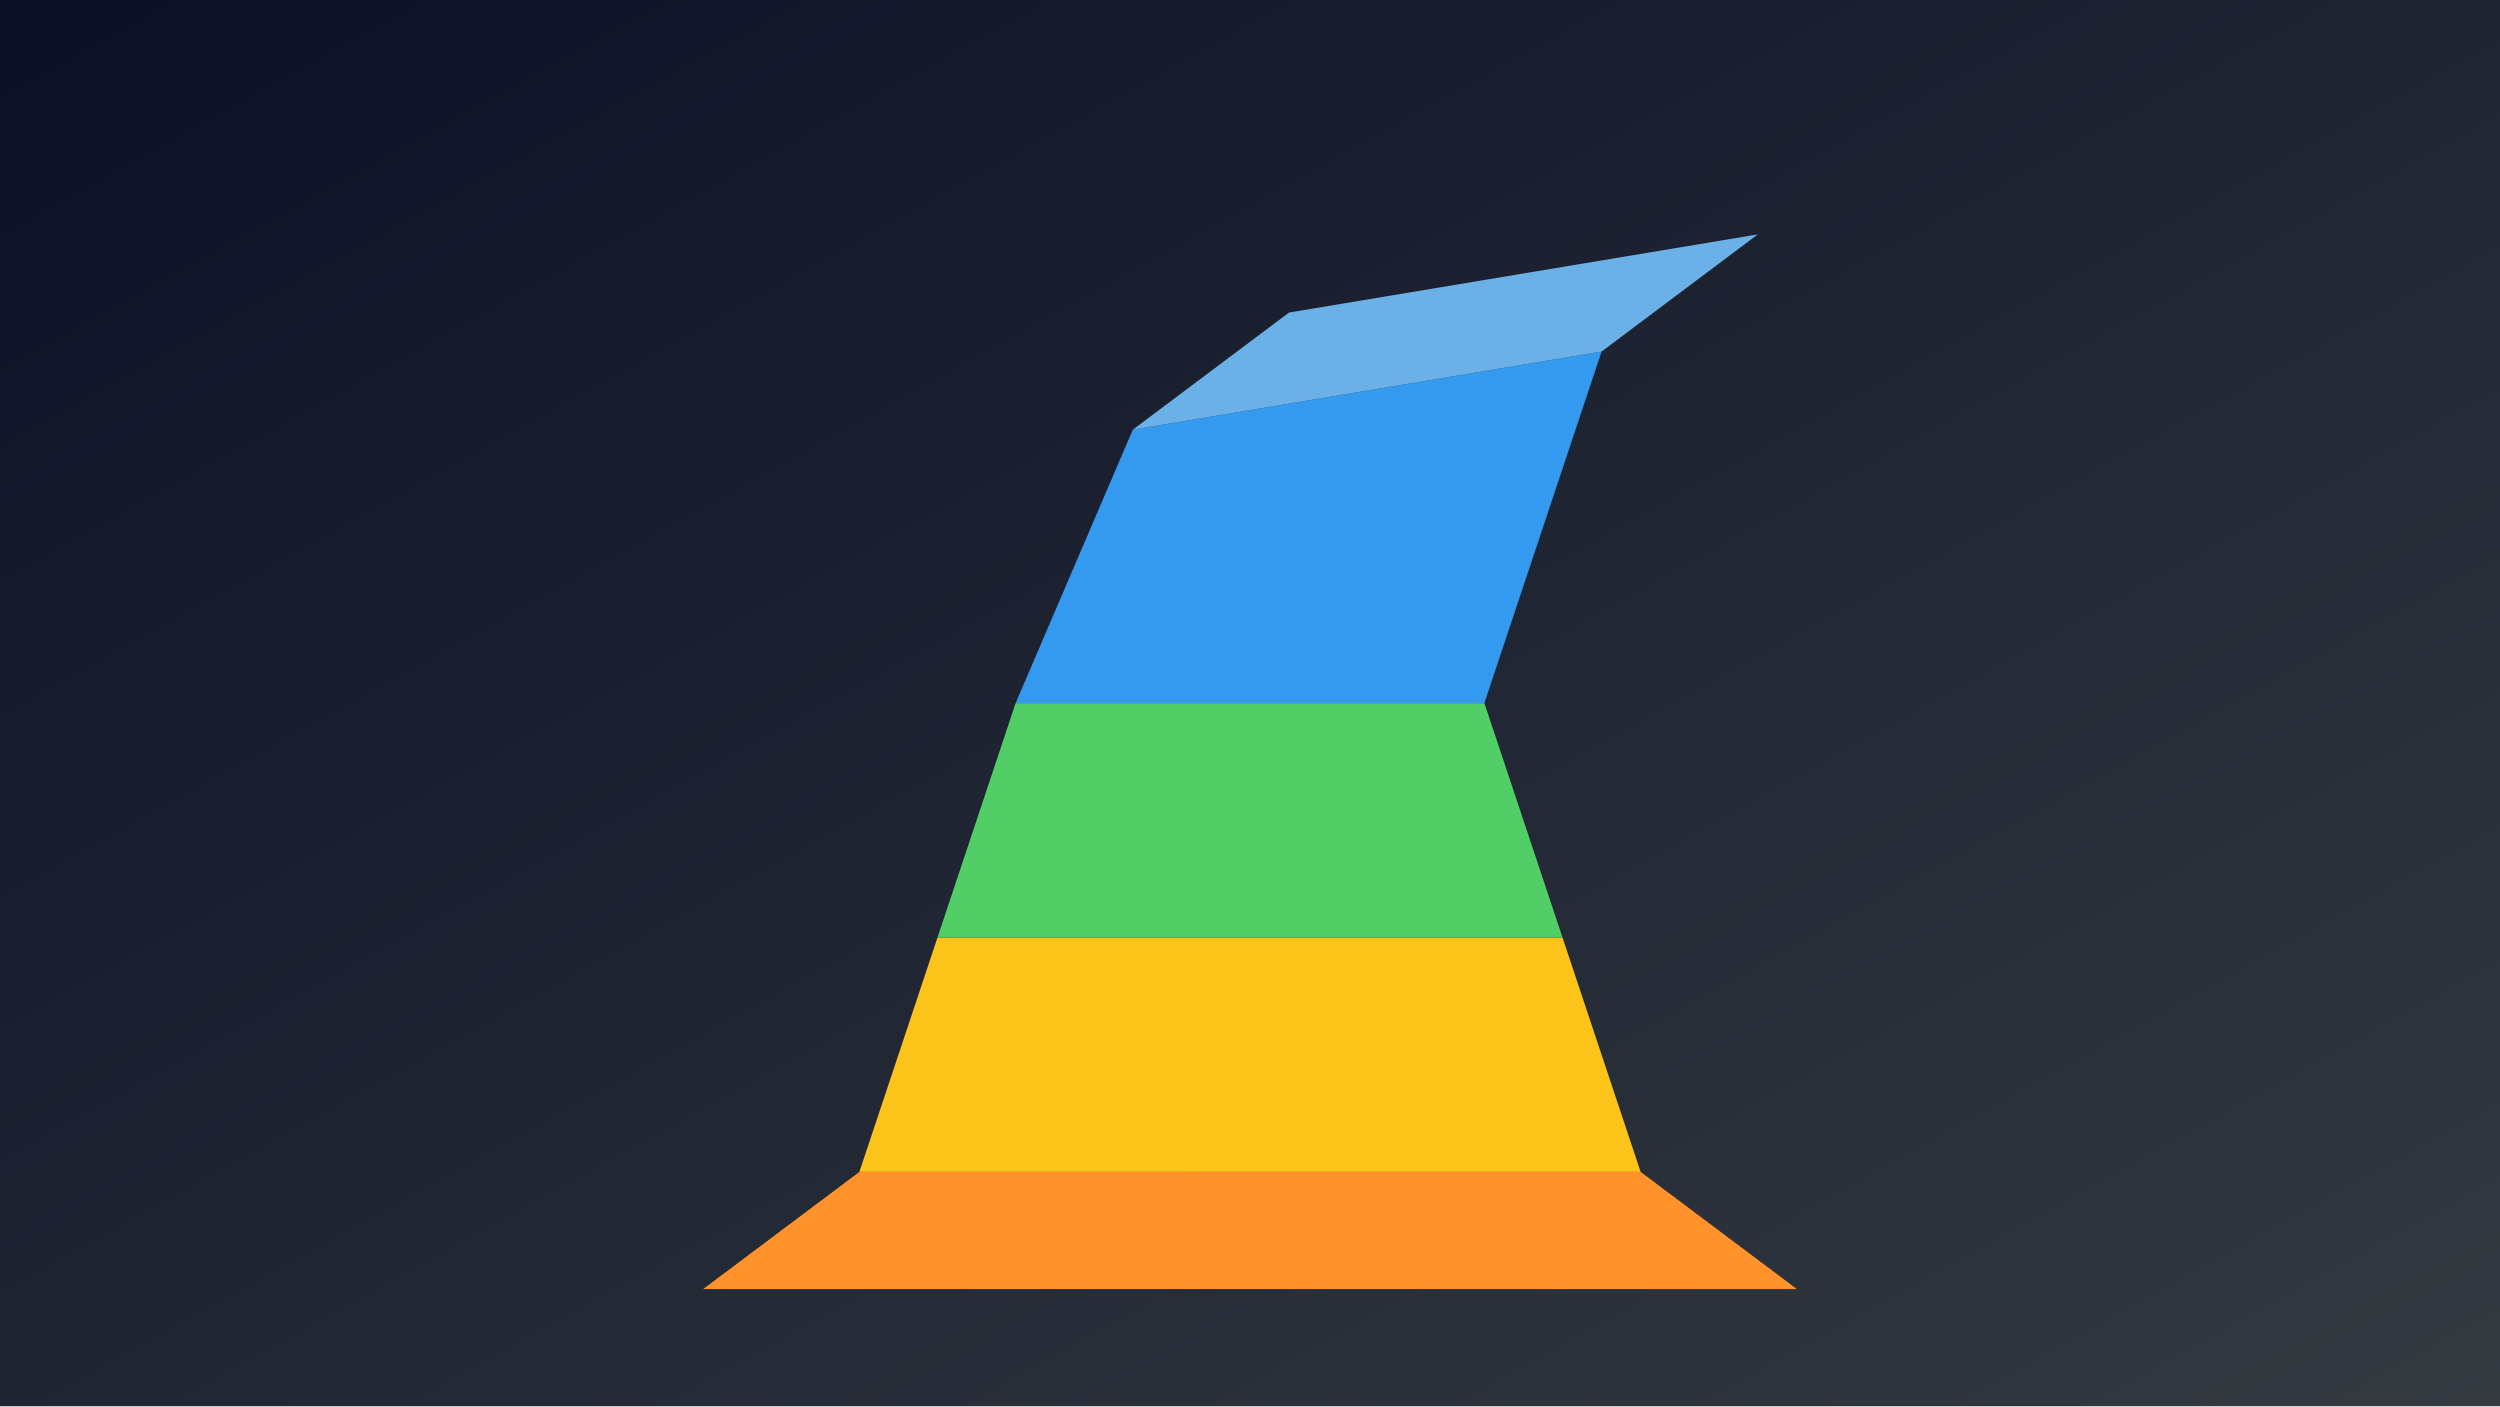
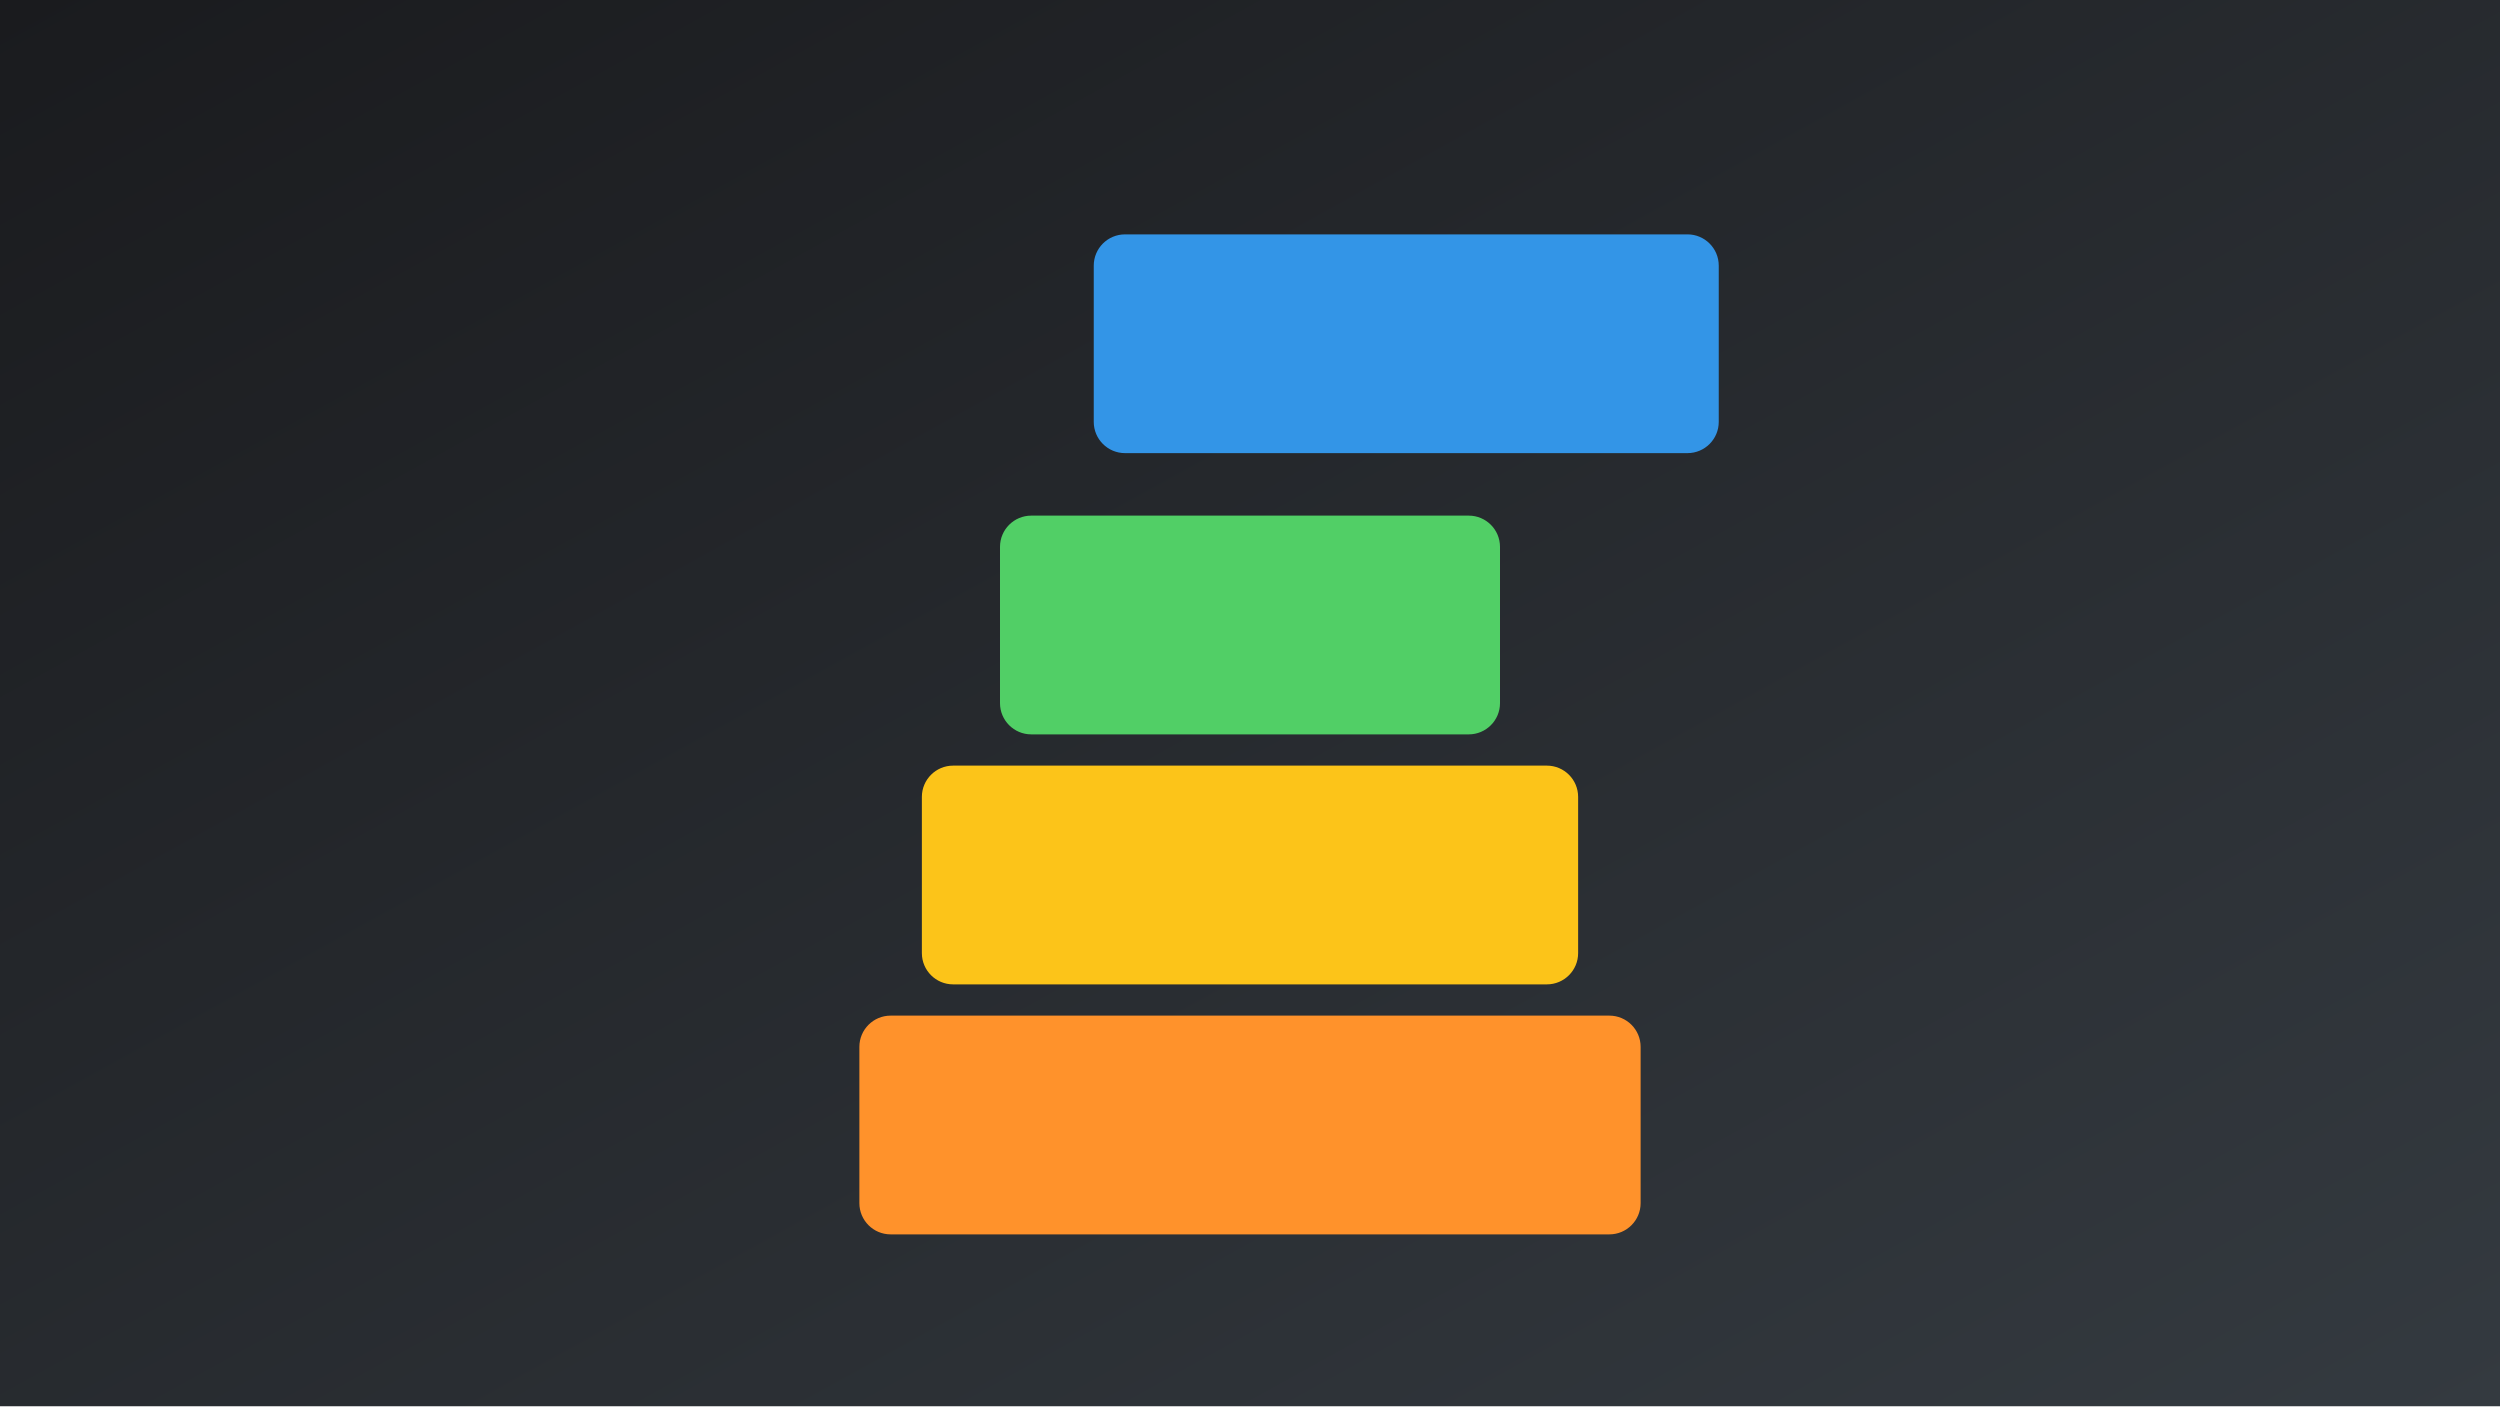
<svg xmlns="http://www.w3.org/2000/svg" viewBox="0 0 320 180" role="img" aria-hidden="true">
  <defs>
    <linearGradient id="g" x1="0" y1="0" x2="1" y2="1">
-       <stop offset="0%" stop-color="#0b1026" />
+       <stop offset="0%" stop-color="#1a1b1e" />
      <stop offset="100%" stop-color="#343a40" />
    </linearGradient>
  </defs>
  <rect width="320" height="180" fill="url(#g)" />
-   <polygon points="110,150 210,150 230,165 90,165" fill="#ff922b" />
-   <polygon points="120,120 200,120 210,150 110,150" fill="#fcc419" />
-   <polygon points="130,90 190,90 200,120 120,120" fill="#51cf66" />
-   <polygon points="145,55 205,45 190,90 130,90" fill="#339af0" />
-   <polygon points="145,55 165,40 225,30 205,45" fill="#74c0fc" opacity="0.9" />
+   <rect x="110" y="130" width="100" height="28" rx="4" fill="#ff922b" />
+   <rect x="118" y="98" width="84" height="28" rx="4" fill="#fcc419" />
+   <rect x="128" y="66" width="64" height="28" rx="4" fill="#51cf66" />
+   <rect x="140" y="30" width="80" height="28" rx="4" fill="#339af0" opacity="0.95" />
</svg>
